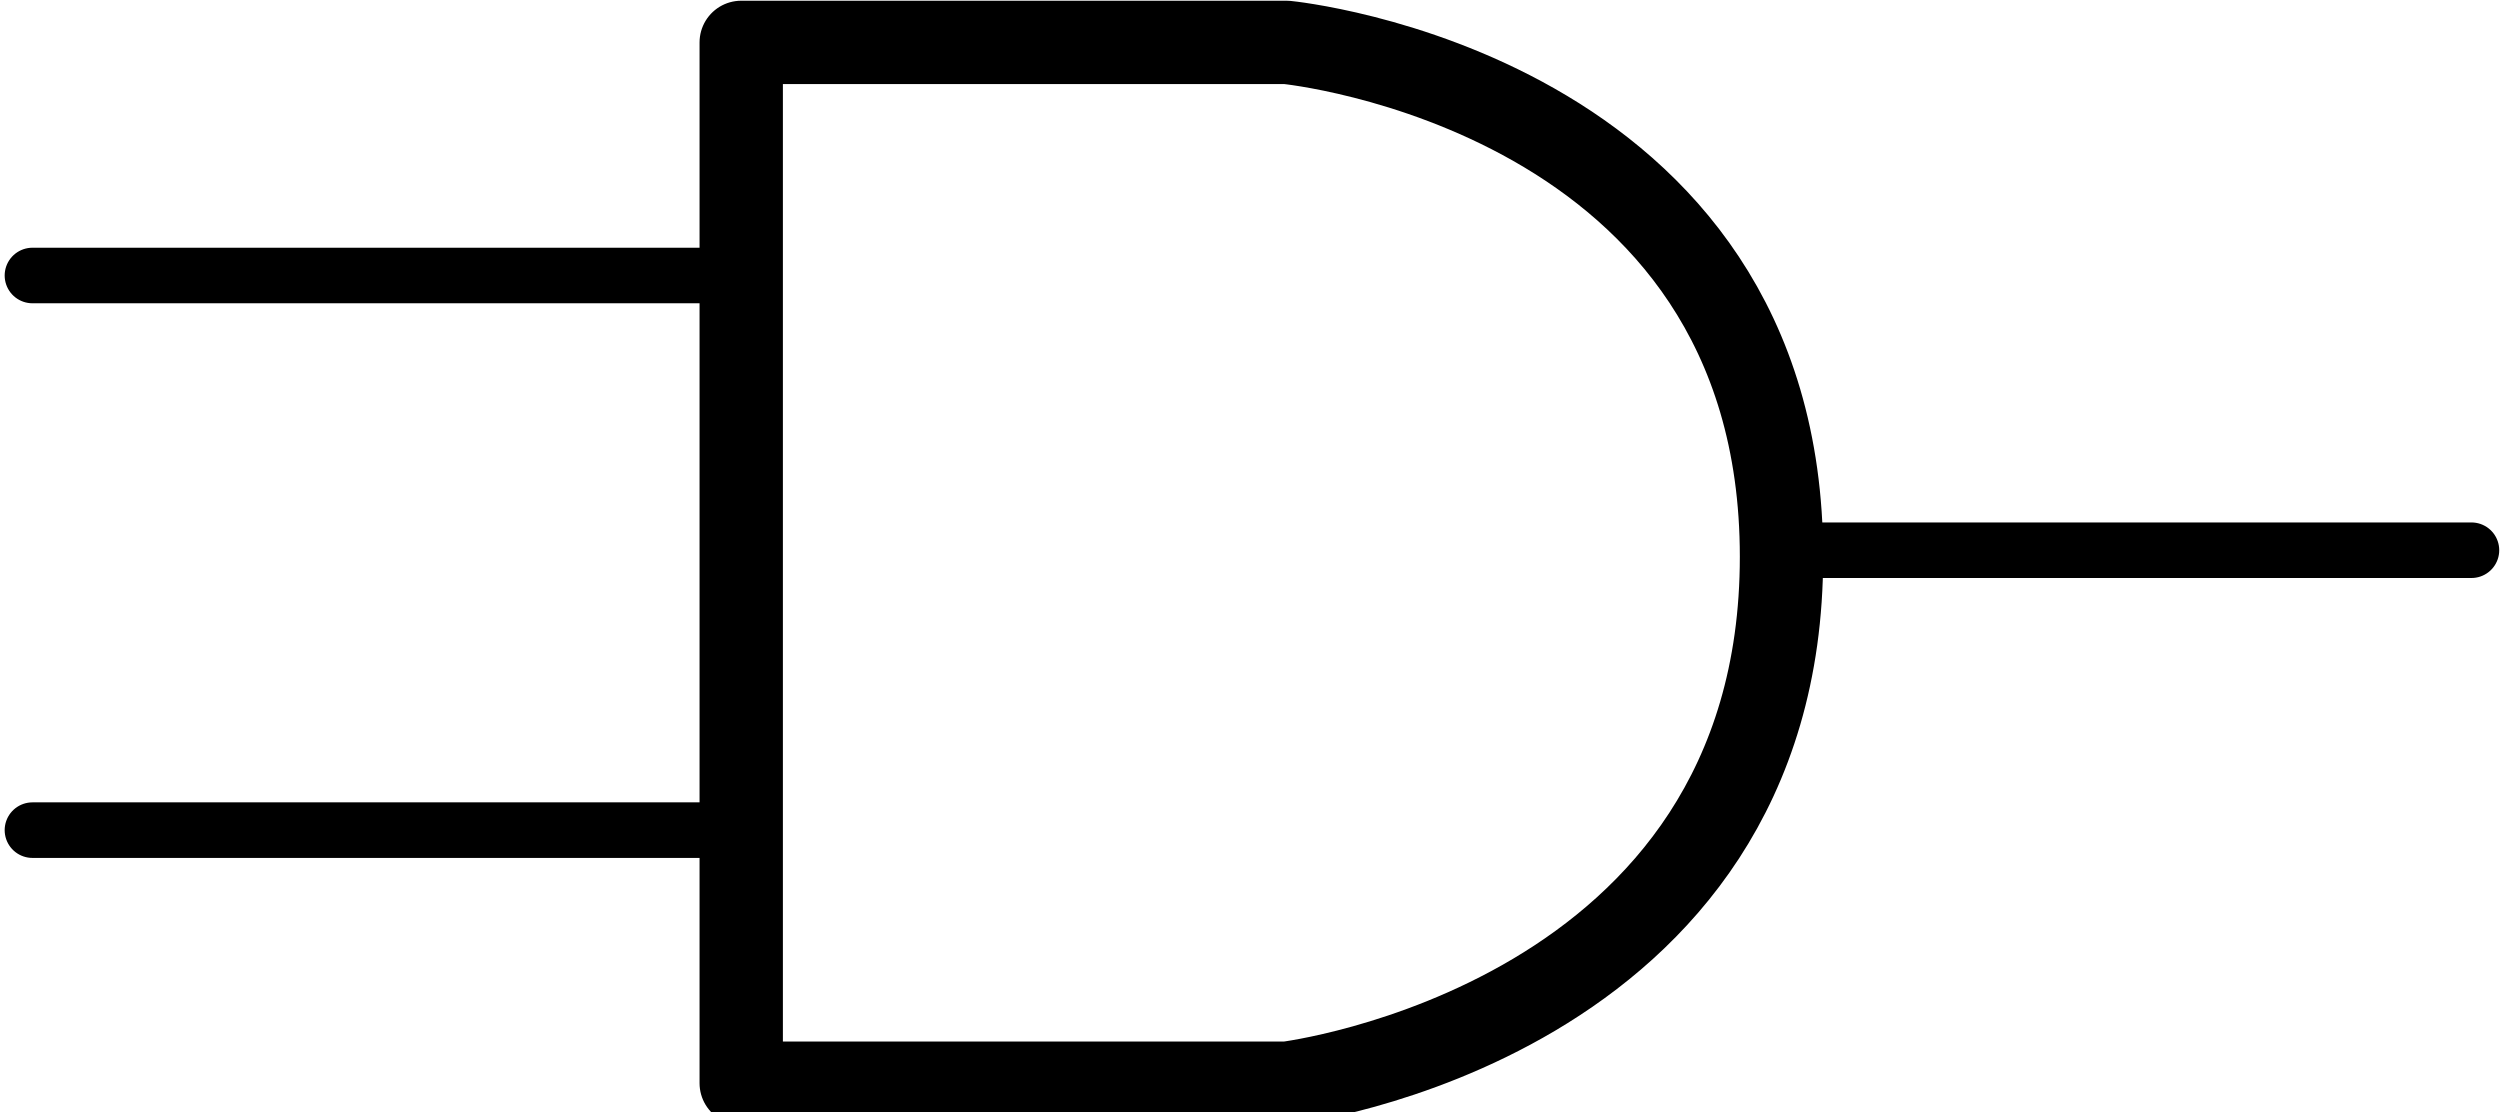
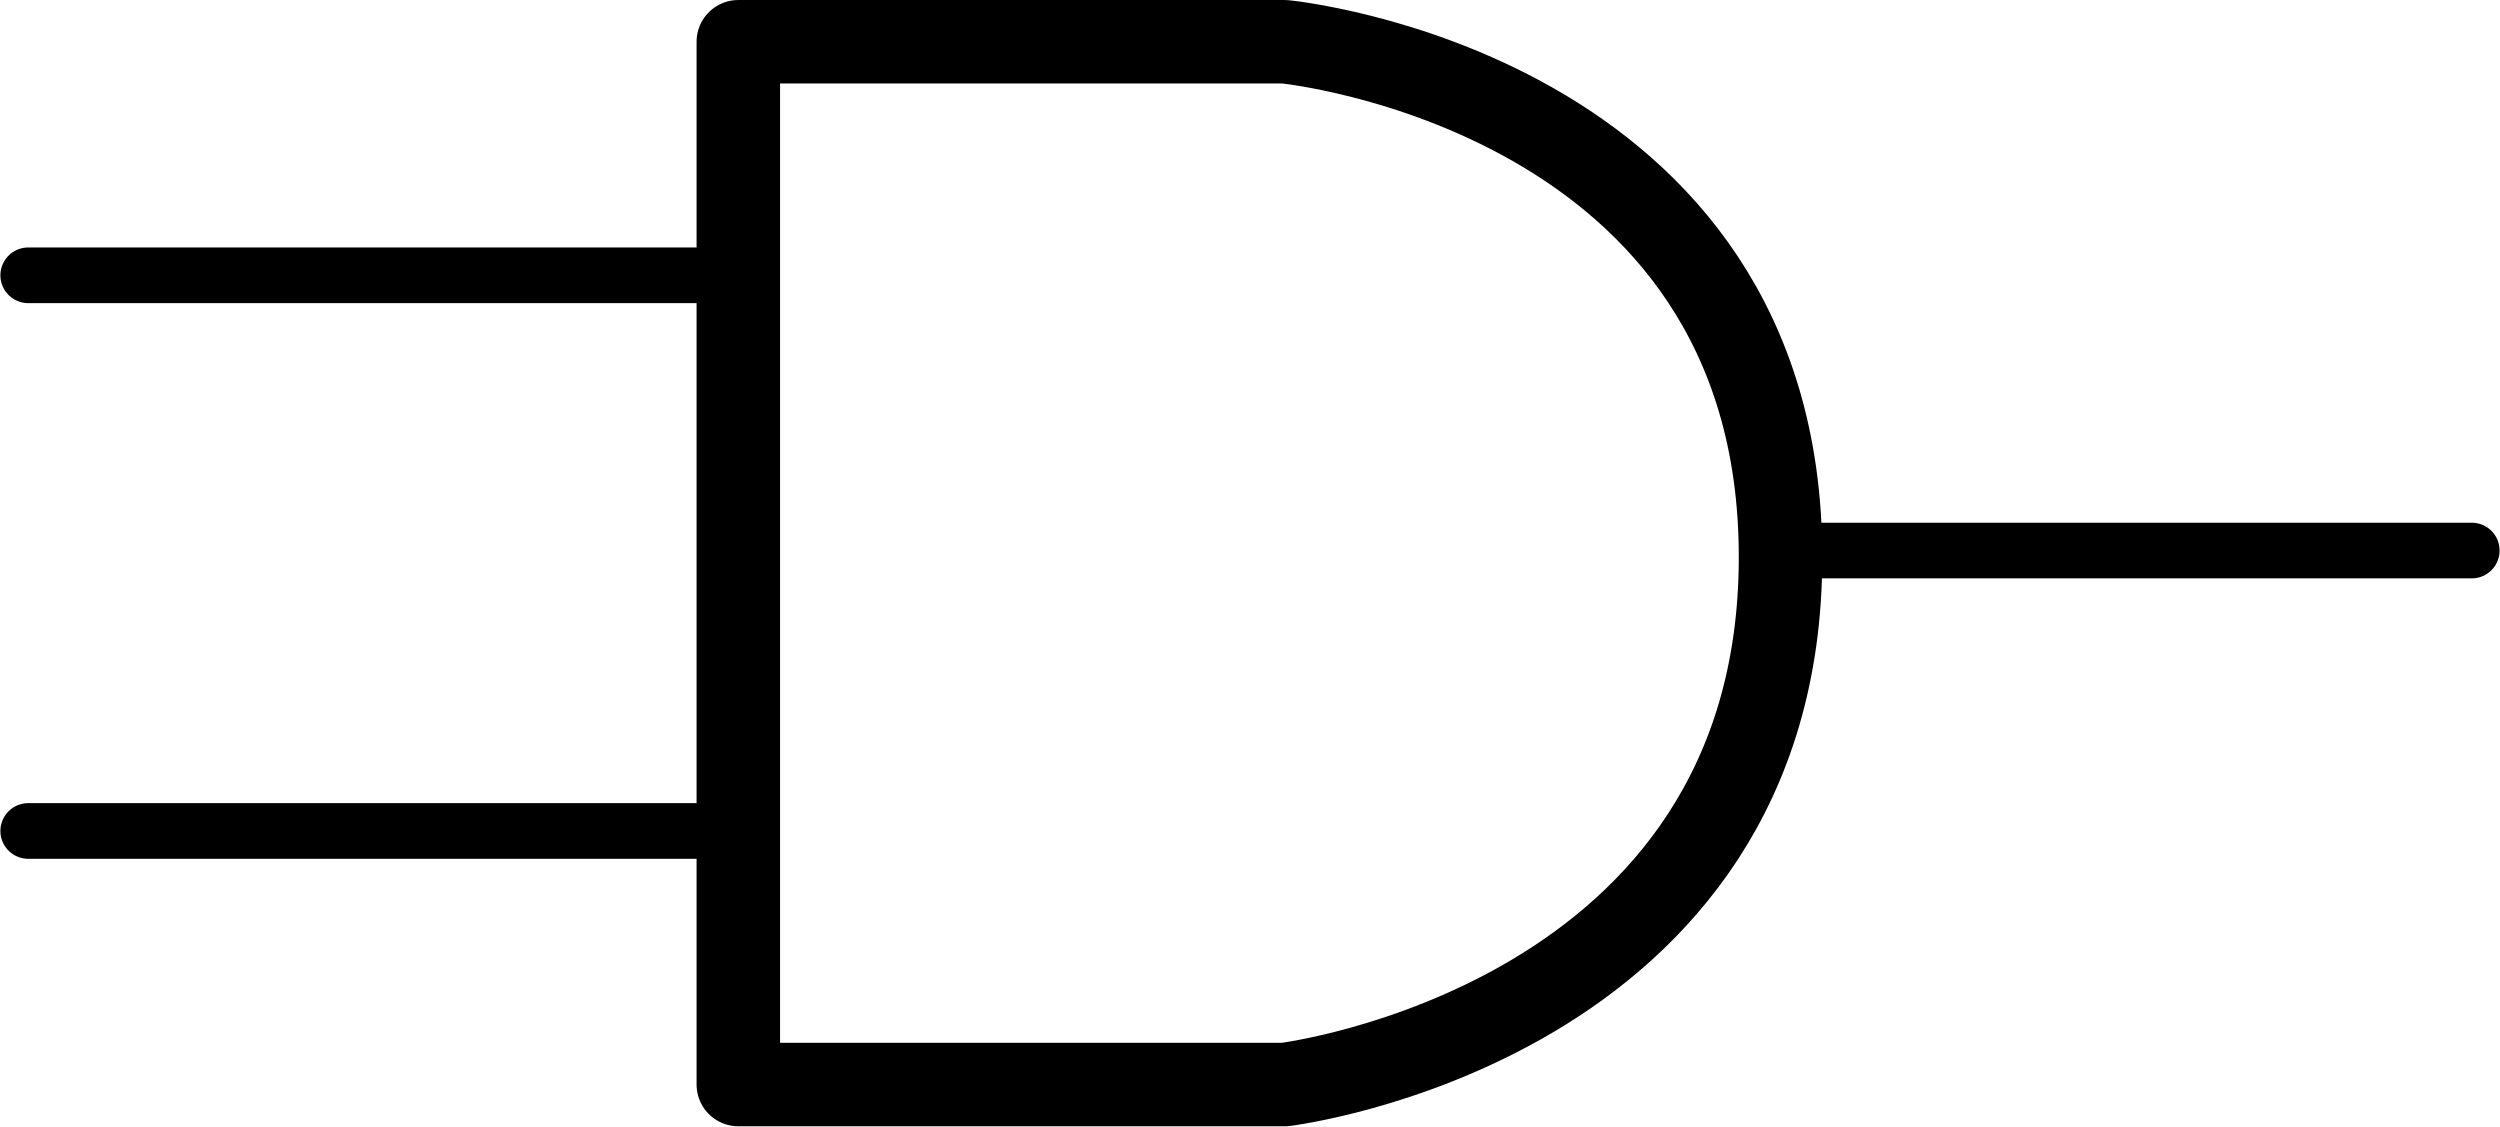
- <svg xmlns="http://www.w3.org/2000/svg" viewBox="-252 400.9 90 40" id="svg2" version="1.1">
+ <svg xmlns="http://www.w3.org/2000/svg" viewBox="-252 400.9 89.833 40.47" id="svg2" version="1.1" width="89.833" height="40.47">
  <defs id="defs12" />
-   <g id="layer2" style="display:inline">
+   <g id="layer2" style="display:inline" transform="translate(-0.1538475,-0.0256561)">
    <path style="fill:none;fill-rule:evenodd;stroke:#000000;stroke-width:3;stroke-linecap:butt;stroke-linejoin:round;stroke-miterlimit:4;stroke-dasharray:none;stroke-opacity:1" d="m -205.685,439.896 -19.631,0 0,-37.47 19.631,0 0,0 0,0 c 0,0 17.819,1.737 17.819,18.517 0,16.779 -17.819,18.954 -17.819,18.954 z" id="path4171" />
    <path style="display:inline;fill:none;fill-rule:evenodd;stroke:#000000;stroke-width:2;stroke-linecap:round;stroke-linejoin:miter;stroke-miterlimit:4;stroke-dasharray:none;stroke-opacity:1" d="m -250.832,410.818 24.079,0" id="path4179-3-6" />
    <path style="display:inline;fill:none;fill-rule:evenodd;stroke:#000000;stroke-width:2;stroke-linecap:round;stroke-linejoin:miter;stroke-miterlimit:4;stroke-dasharray:none;stroke-opacity:1" d="m -250.832,430.785 24.079,0" id="path4179-3-6-7" />
    <path style="display:inline;fill:none;fill-rule:evenodd;stroke:#000000;stroke-width:2;stroke-linecap:round;stroke-linejoin:miter;stroke-miterlimit:4;stroke-dasharray:none;stroke-opacity:1" d="m -187.107,420.708 24.079,0" id="path4179" />
  </g>
</svg>
